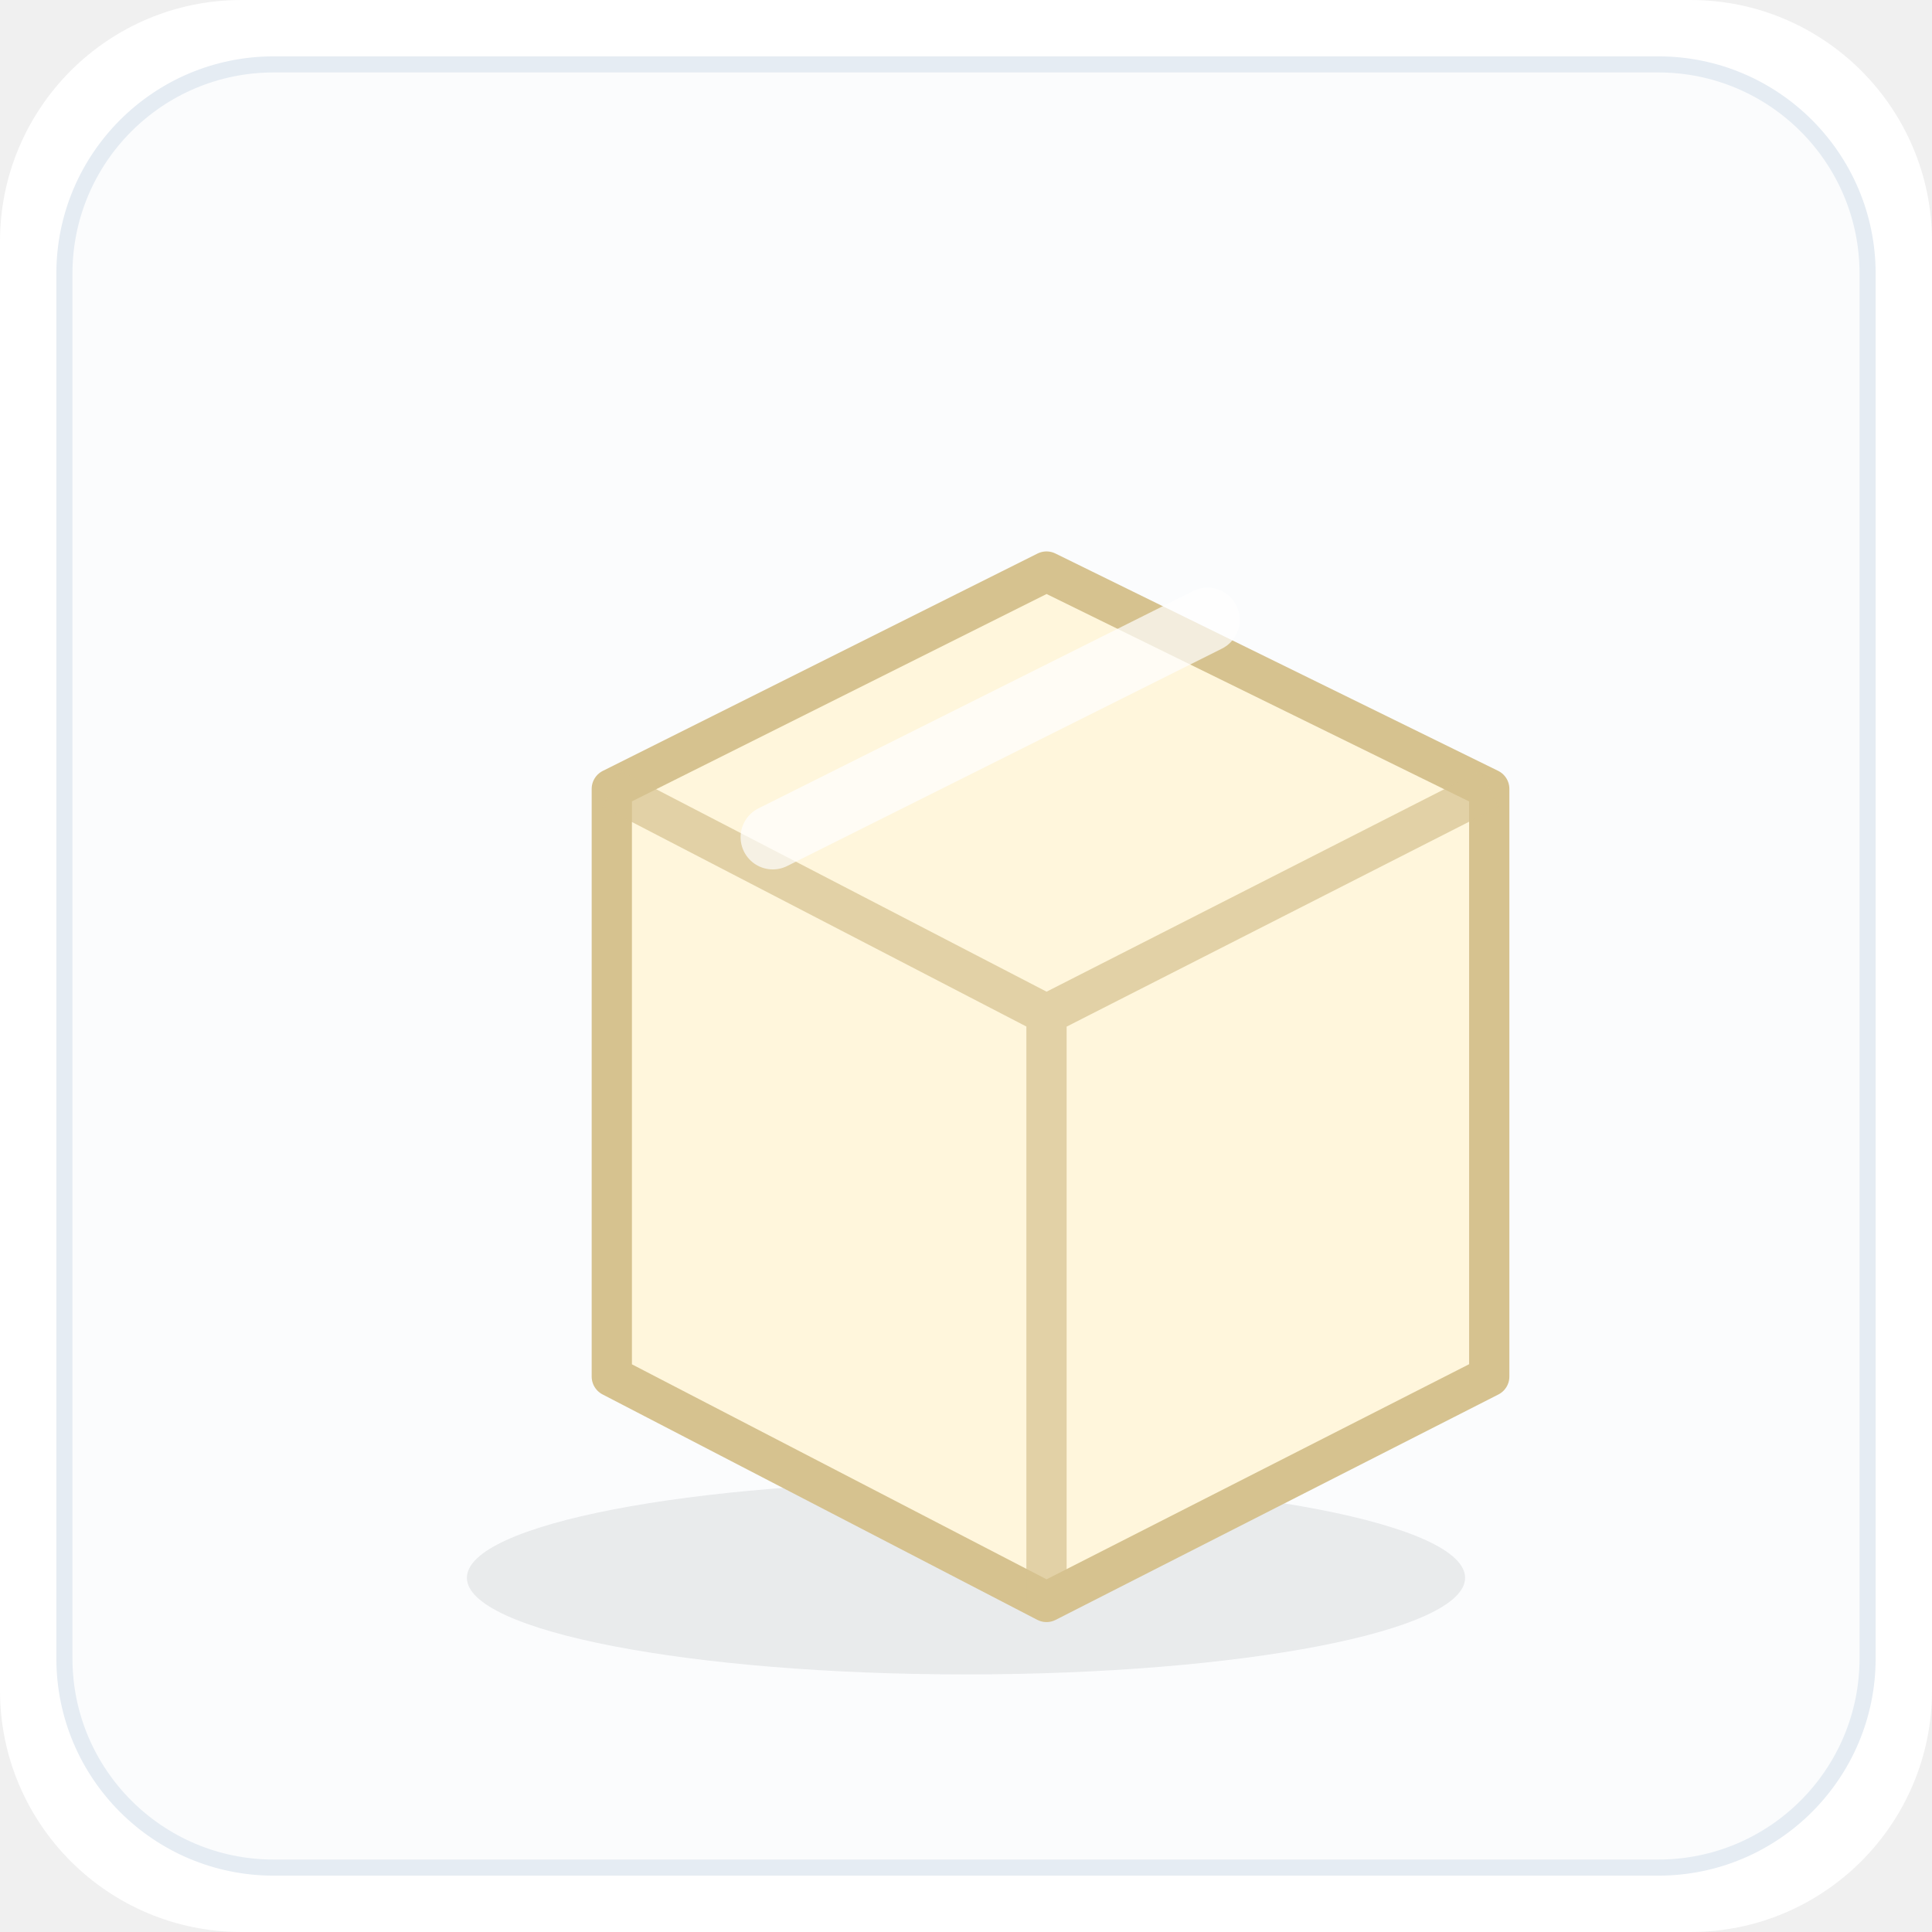
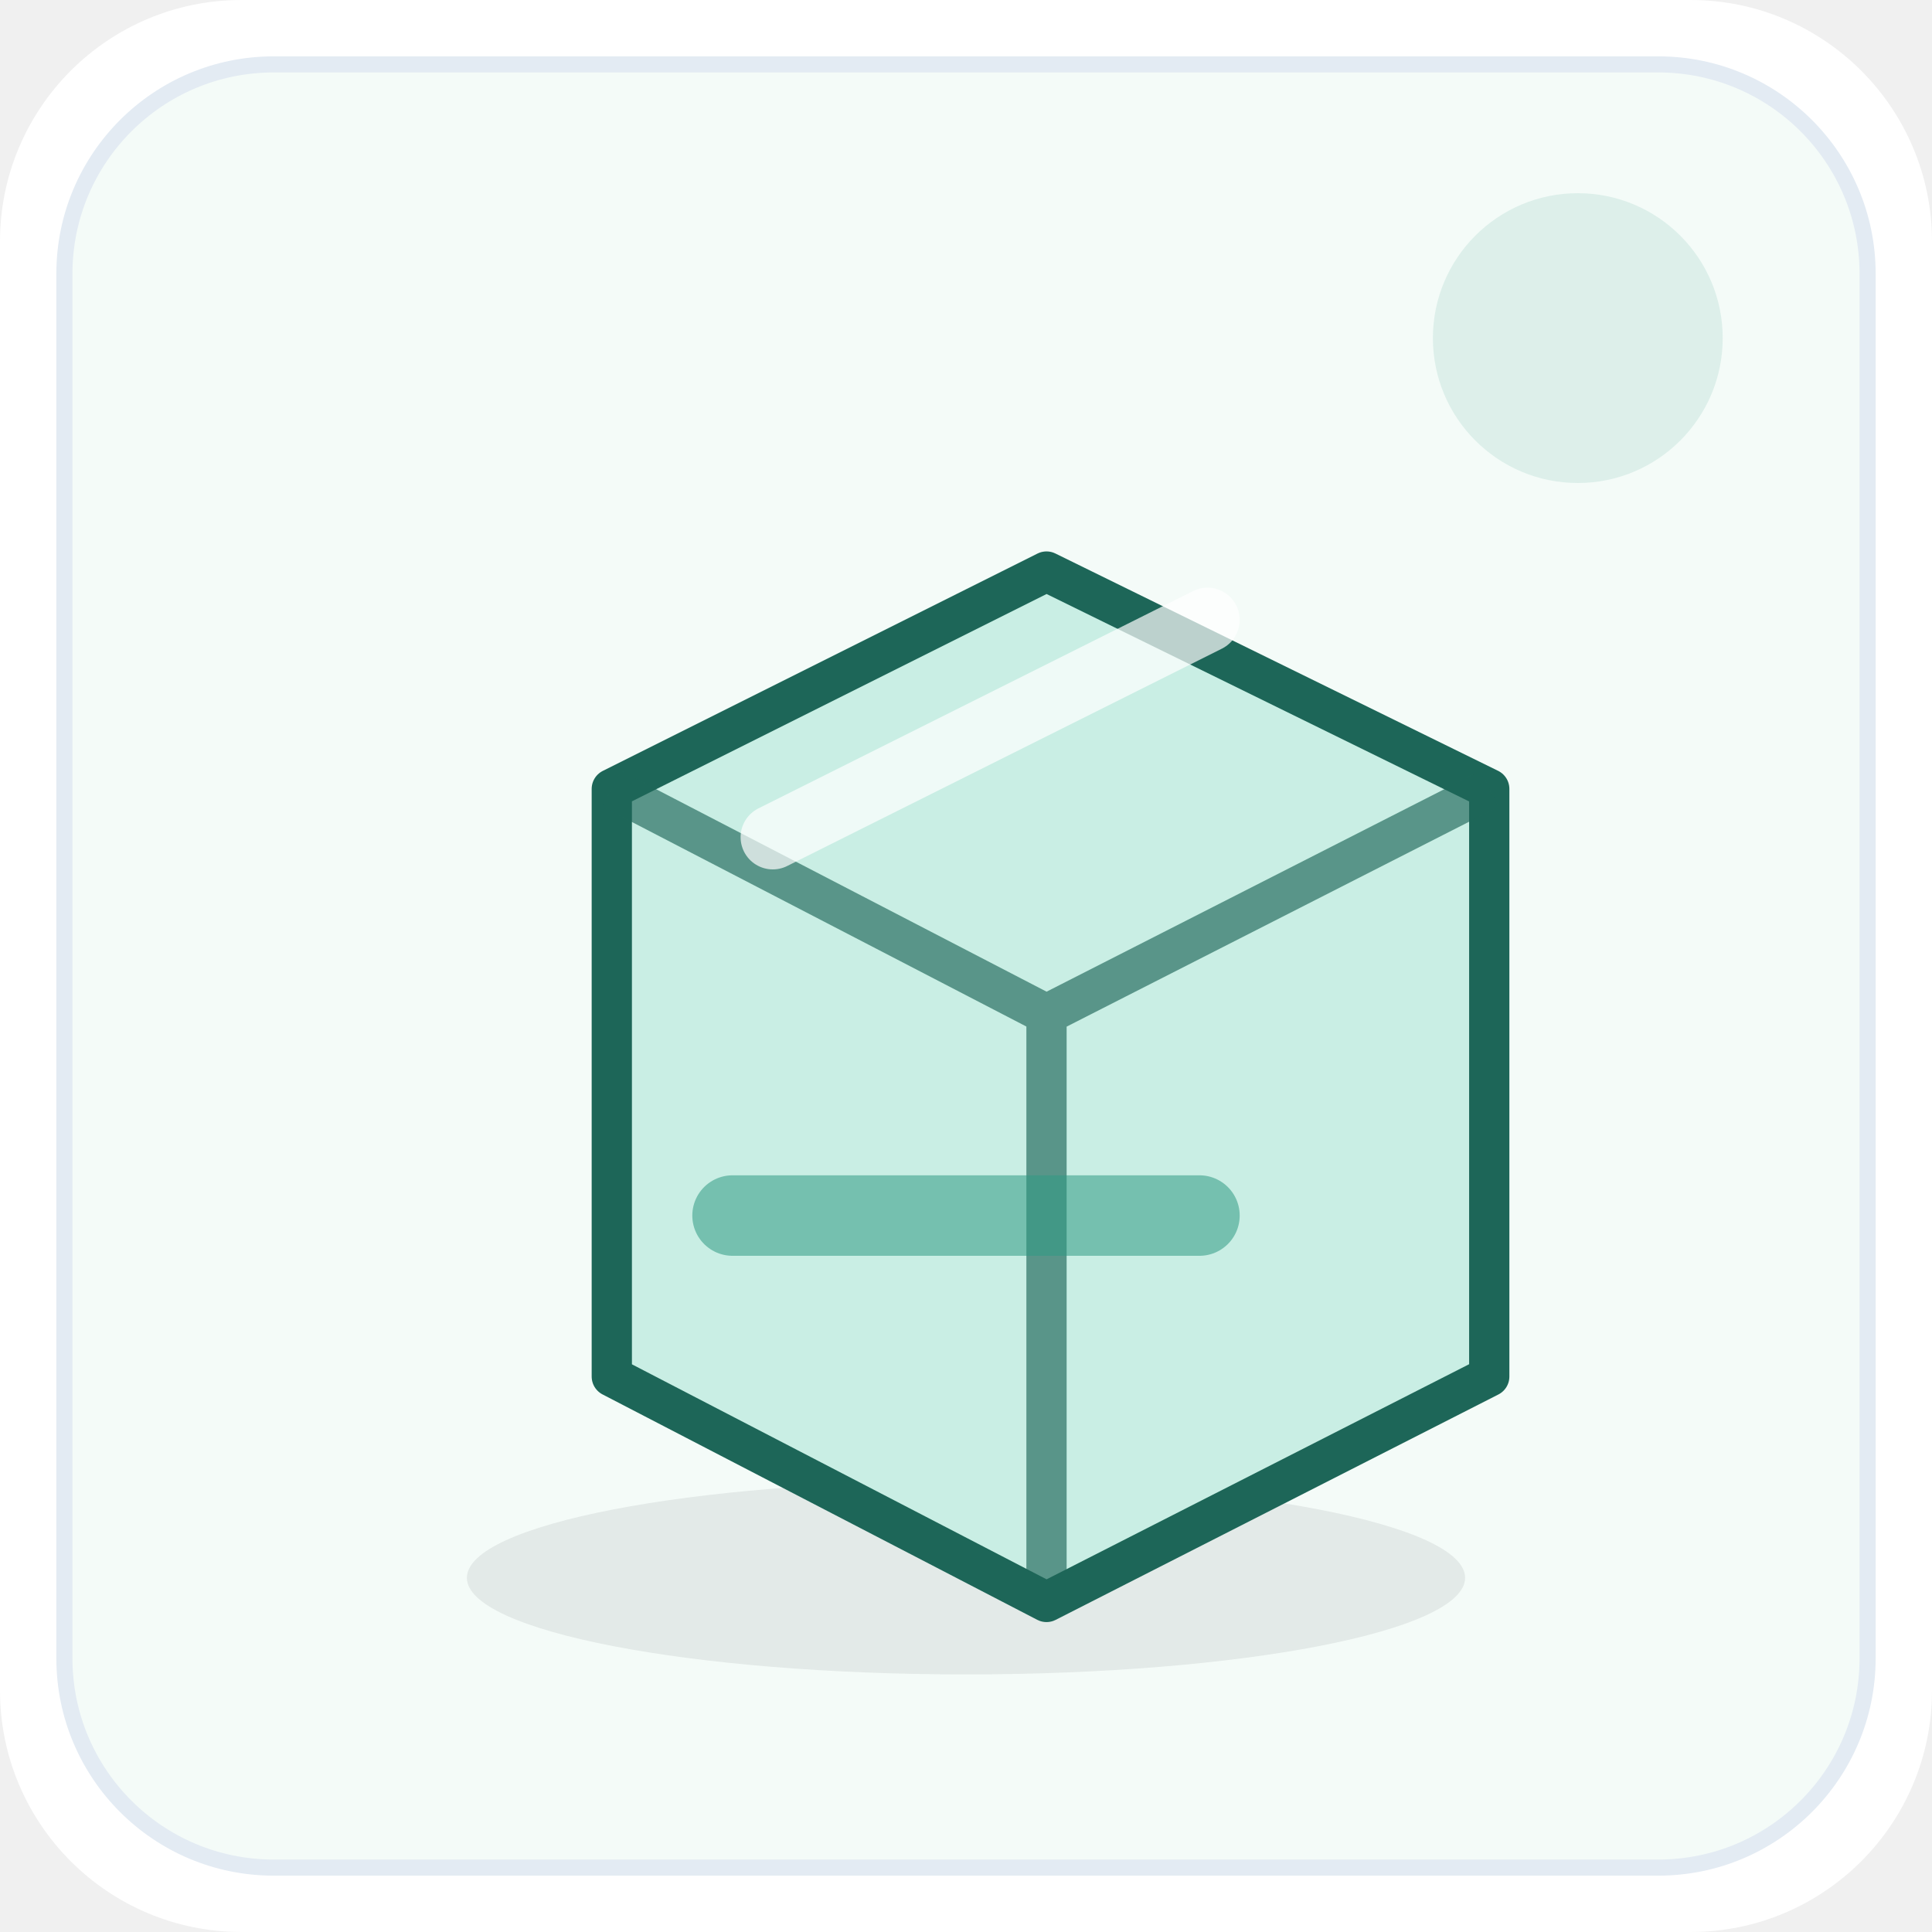
<svg xmlns="http://www.w3.org/2000/svg" viewBox="0 0 240 240" role="img" aria-label="豆腐">
-   <rect width="240" height="240" rx="30" fill="#ffffff" />
-   <rect x="8" y="8" width="224" height="224" rx="26" fill="#fbfcfd" stroke="#e5ecf3" stroke-width="2" />
+   <rect width="240" height="240" rx="30" fill="#fff" />
+   <rect x="8" y="8" width="224" height="224" rx="26" fill="#f4fbf8" stroke="#e3ebf3" stroke-width="2" />
+   <circle cx="196" cy="42" r="18" fill="#2f9b83" opacity=".12" />
  <ellipse cx="120" cy="196" rx="62" ry="12" fill="#17202a" opacity=".08" />
-   <path d="M76 98l54-27 55 27v73l-55 28-54-28V98Z" fill="#fff6dc" stroke="#d6c28f" stroke-width="5" stroke-linejoin="round" />
-   <path d="M76 98l54 28 55-28M130 126v73" fill="none" stroke="#d6c28f" stroke-width="5" opacity=".7" />
+   <path d="M76 98l54-27 55 27v73l-55 28-54-28V98Z" fill="#c9eee4" stroke="#1d6658" stroke-width="5" stroke-linejoin="round" />
+   <path d="M76 98l54 28 55-28M130 126v73" fill="none" stroke="#1d6658" stroke-width="5" opacity=".65" />
  <path d="M96 104l54-27" stroke="#fff" stroke-width="8" opacity=".7" stroke-linecap="round" />
+   <path d="M91 151h58" stroke="#2f9b83" stroke-width="10" opacity=".55" stroke-linecap="round" />
</svg>
